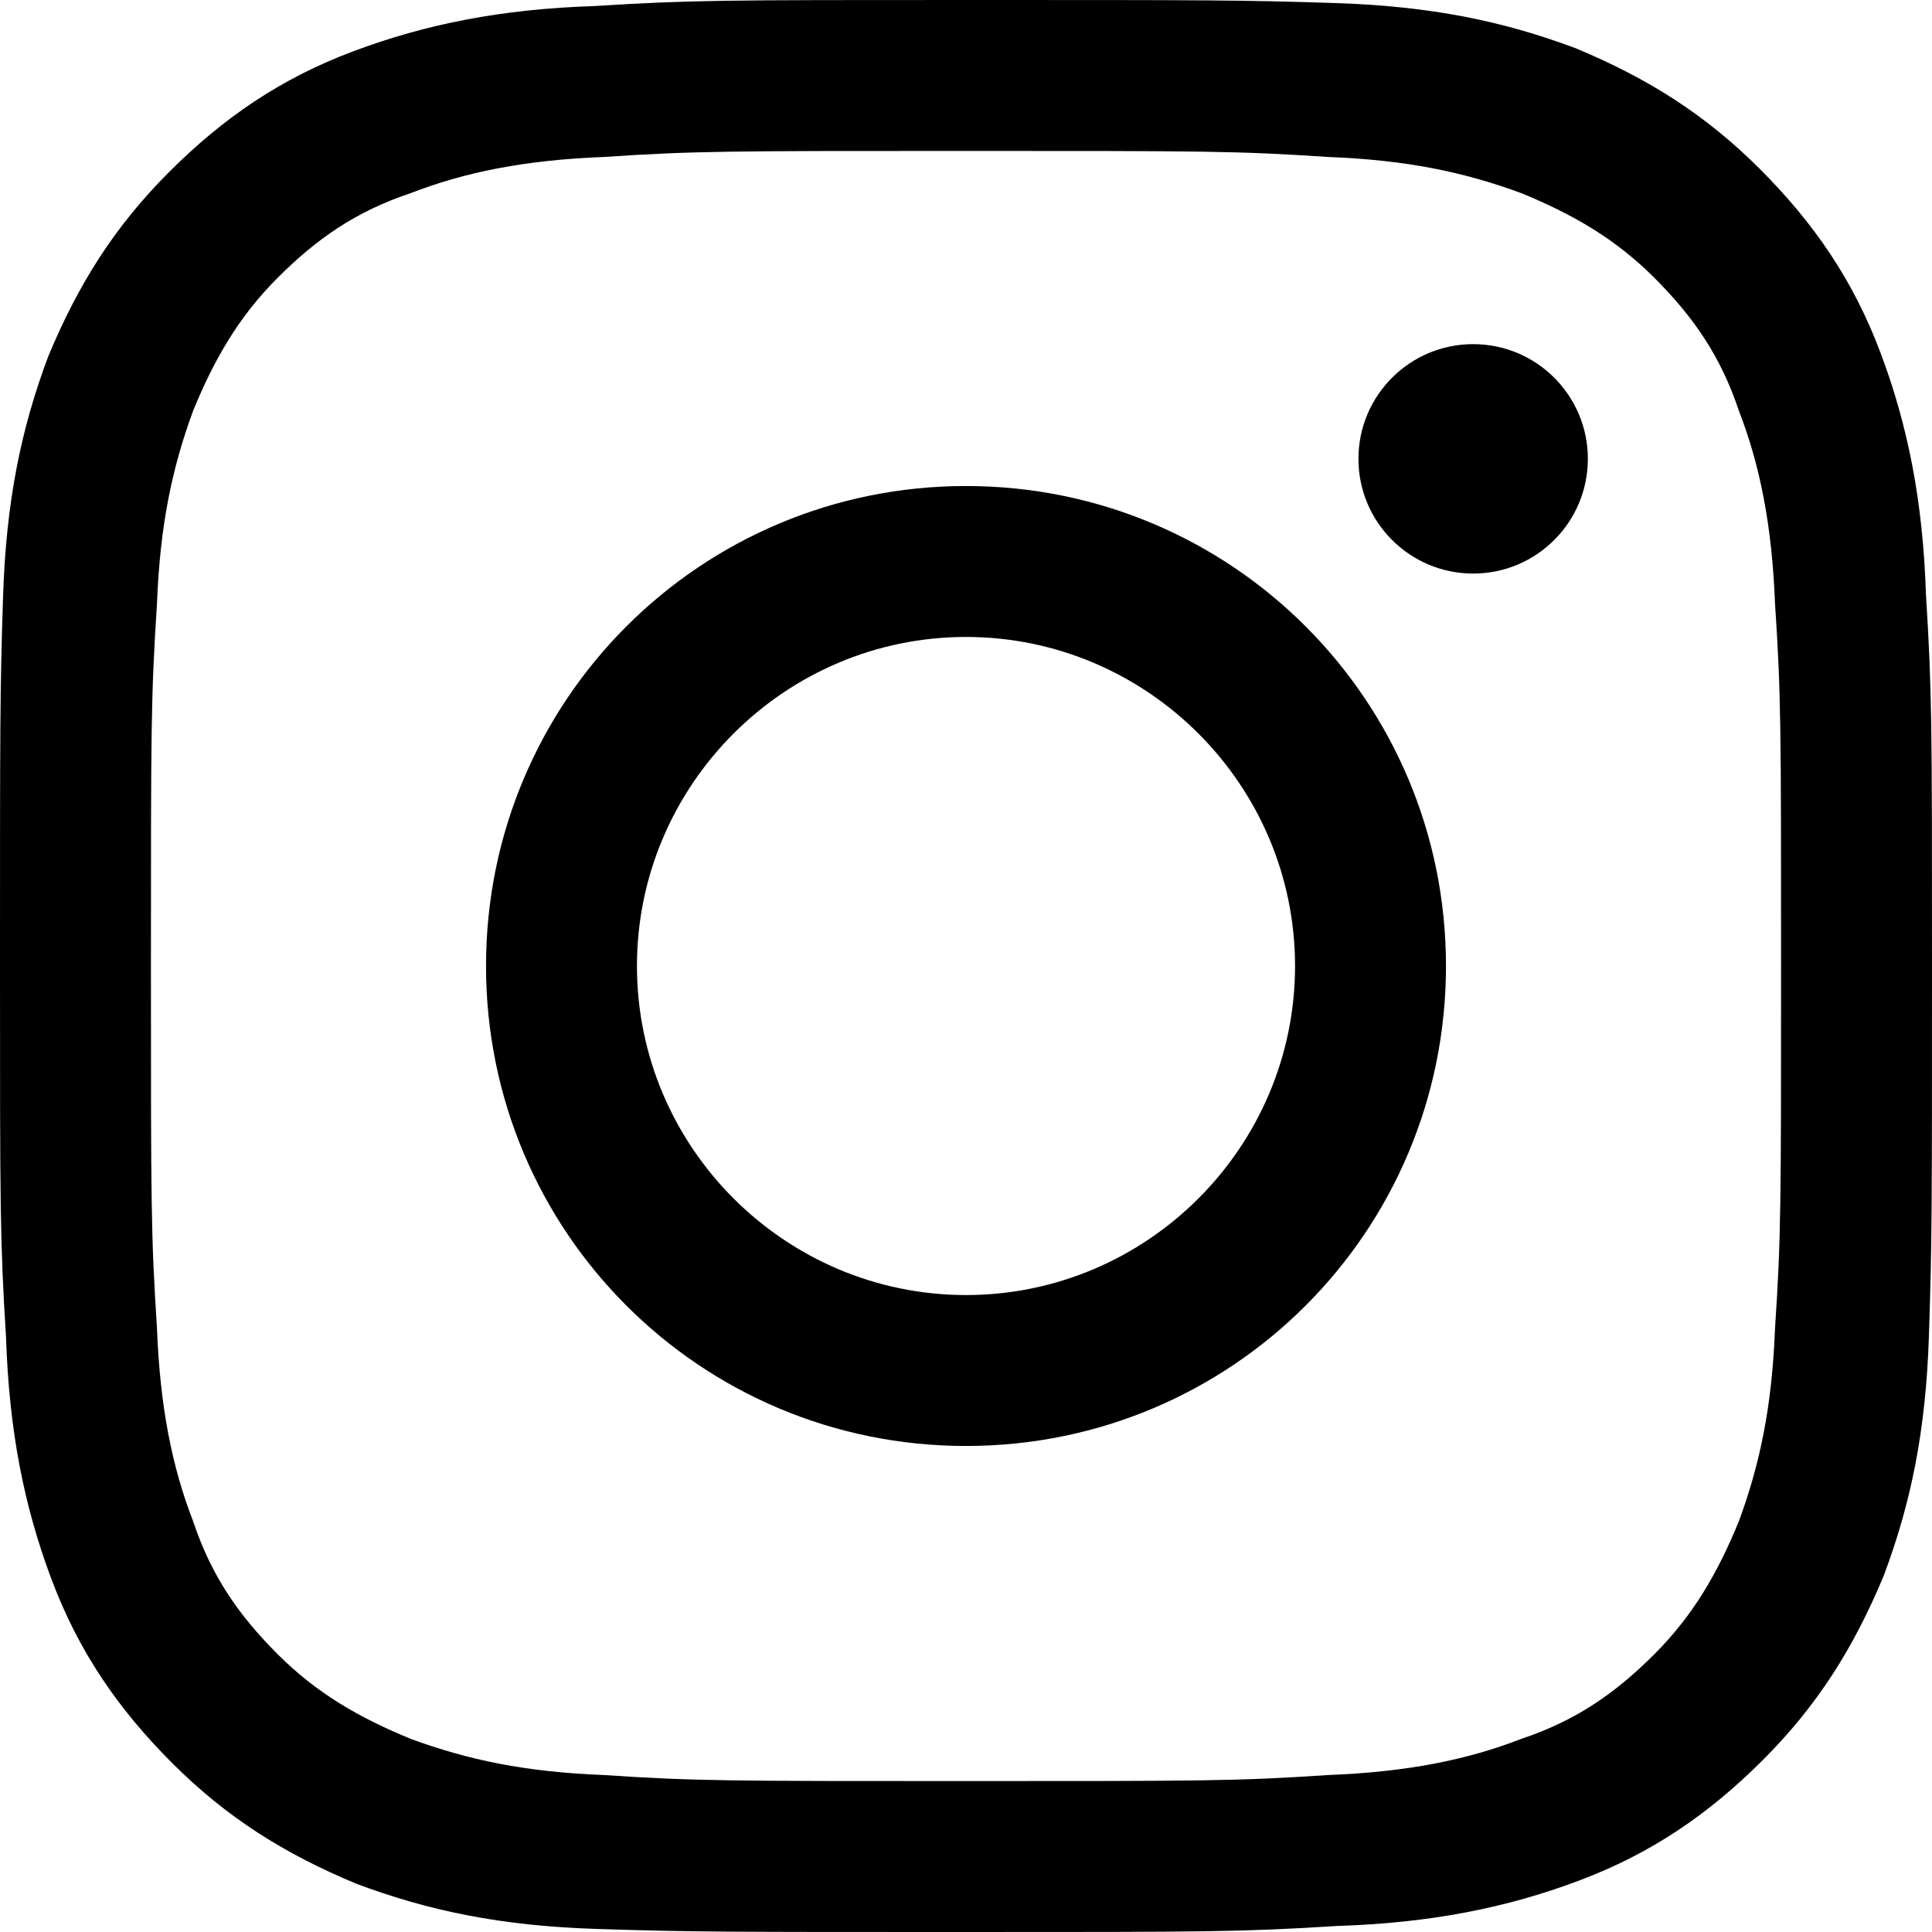
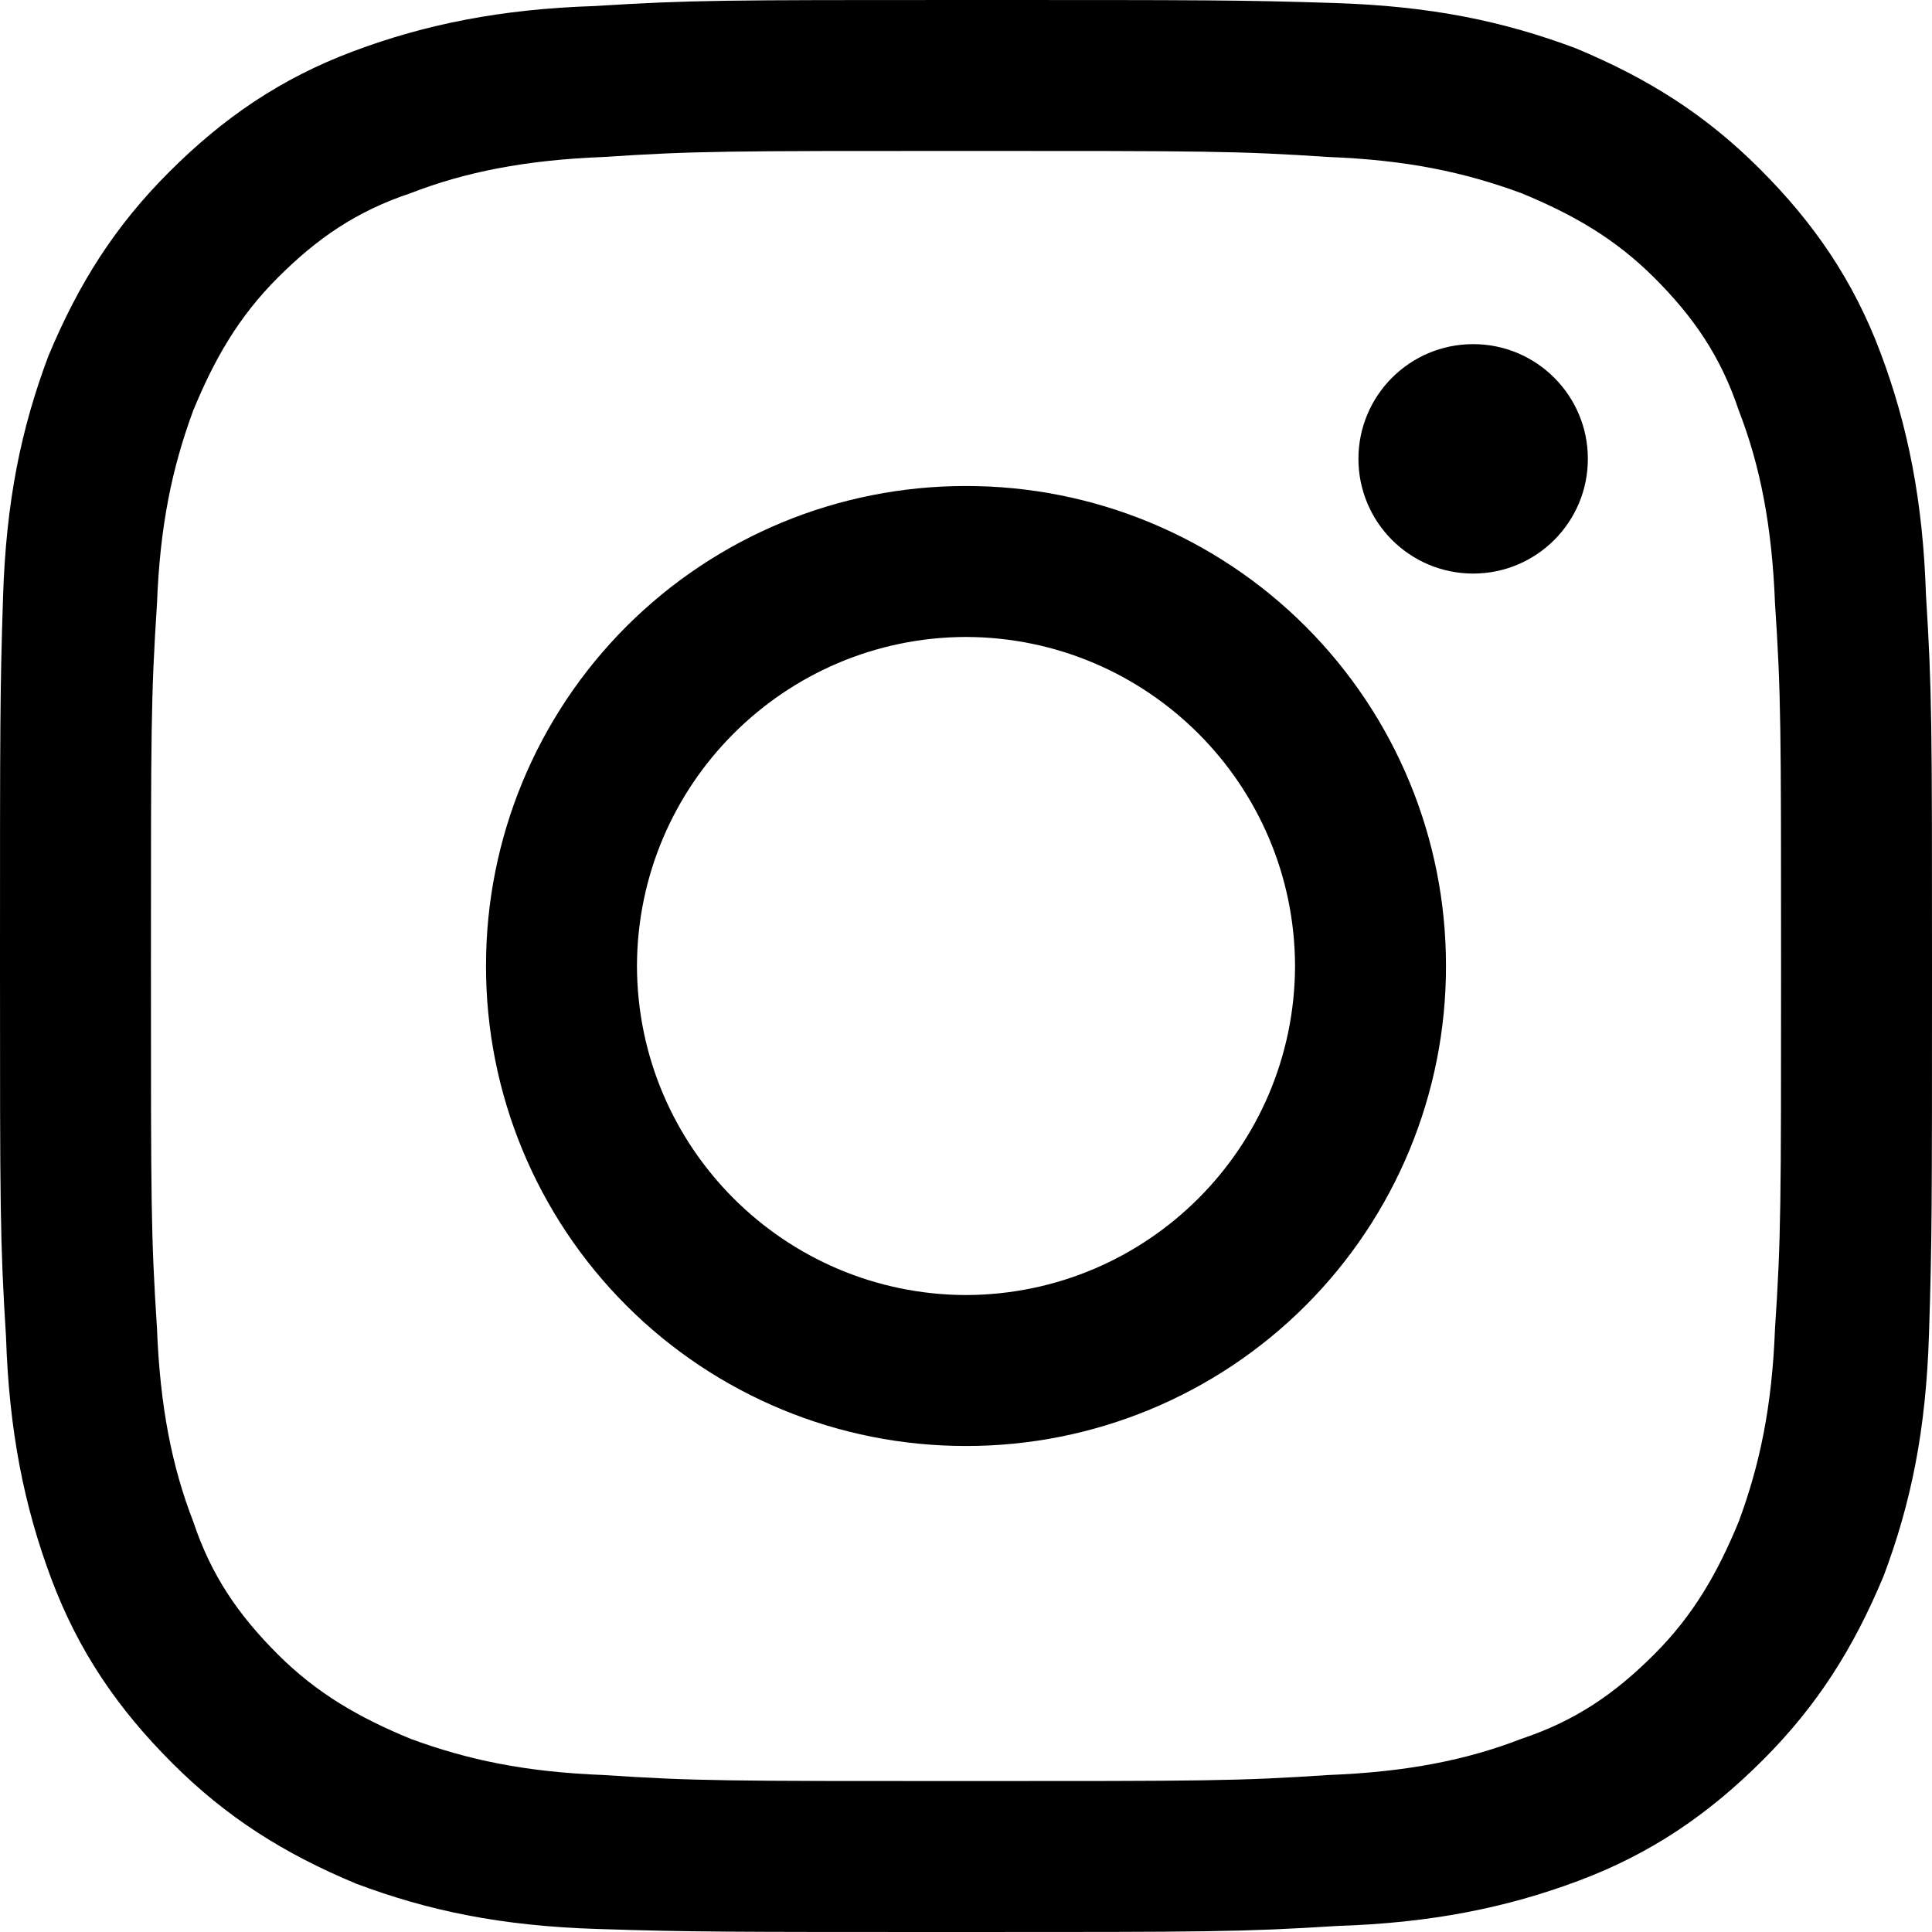
- <svg xmlns="http://www.w3.org/2000/svg" version="1.1" id="Layer_1" x="0px" y="0px" viewBox="0 0 64 64" enable-background="new 0 0 64 64" xml:space="preserve">
-   <g>
-     <circle cx="48.8" cy="15.2" r="3.8" />
-     <path d="M32,16.1c-8.8,0-15.9,7.1-15.9,15.9S23.2,47.9,32,47.9S47.9,40.8,47.9,32S40.8,16.1,32,16.1z M32,42.9   c-6,0-10.9-4.9-10.9-10.9S26,21.1,32,21.1S42.9,26,42.9,32S38,42.9,32,42.9z" />
-     <path d="M63.8,19.7c-0.1-3.1-0.6-5.6-1.5-8c-0.9-2.4-2.2-4.3-4-6.1c-1.8-1.8-3.7-3-6.1-4c-2.4-0.9-4.8-1.4-8-1.5C41.1,0,40,0,32,0   s-9.1,0-12.3,0.2c-3.1,0.1-5.6,0.6-8,1.5c-2.4,0.9-4.3,2.2-6.1,4c-1.8,1.8-3,3.7-4,6.1c-0.9,2.4-1.4,4.8-1.5,8C0,22.9,0,24,0,32   s0,9.1,0.2,12.3c0.1,3.1,0.6,5.6,1.5,8c0.9,2.4,2.2,4.3,4,6.1c1.8,1.8,3.7,3,6.1,4c2.4,0.9,4.8,1.4,8,1.5C22.9,64,24,64,32,64   s9.1,0,12.3-0.2c3.1-0.1,5.6-0.6,8-1.5c2.4-0.9,4.3-2.2,6.1-4c1.8-1.8,3-3.7,4-6.1c0.9-2.4,1.4-4.8,1.5-8C64,41.1,64,40,64,32   S64,22.9,63.8,19.7z M58.8,44c-0.1,2.6-0.5,4.5-1.2,6.4c-0.7,1.7-1.5,3.1-2.8,4.4s-2.6,2.2-4.4,2.8c-1.8,0.7-3.8,1.1-6.4,1.2   C41,59,39.9,59,32,59s-9,0-12-0.2c-2.6-0.1-4.5-0.5-6.4-1.2c-1.7-0.7-3.1-1.5-4.4-2.8s-2.2-2.6-2.8-4.4c-0.7-1.8-1.1-3.8-1.2-6.4   C5,40.9,5,39.9,5,32s0-8.9,0.2-12c0.1-2.6,0.5-4.5,1.2-6.4c0.7-1.7,1.5-3.1,2.8-4.4s2.6-2.2,4.4-2.8c1.8-0.7,3.8-1.1,6.4-1.2   C23,5,24.1,5,32,5s9,0,12,0.2c2.6,0.1,4.5,0.5,6.4,1.2c1.7,0.7,3.1,1.5,4.4,2.8s2.2,2.6,2.8,4.4c0.7,1.8,1.1,3.8,1.2,6.4   C59,23,59,24.1,59,32S59,41,58.8,44z" />
-   </g>
+ <svg xmlns="http://www.w3.org/2000/svg" viewBox="0 0 64 64">
+   <circle cx="48.8" cy="15.2" r="3.8" />
+   <path d="M32 16.1A15.88 15.88 0 0 0 16.1 32 15.88 15.88 0 0 0 32 47.9 15.88 15.88 0 0 0 47.9 32 15.88 15.88 0 0 0 32 16.1zm0 26.8A10.93 10.93 0 0 1 21.1 32 10.93 10.93 0 0 1 32 21.1 10.93 10.93 0 0 1 42.9 32 10.93 10.93 0 0 1 32 42.9zm31.8-23.2c-.1-3.1-.6-5.6-1.5-8s-2.2-4.3-4-6.1-3.7-3-6.1-4C49.8.7 47.4.2 44.2.1 41.1 0 40 0 32 0s-9.1 0-12.3.2c-3.1.1-5.6.6-8 1.5s-4.3 2.2-6.1 4-3 3.7-4 6.1c-.9 2.4-1.4 4.8-1.5 8C0 22.9 0 24 0 32s0 9.1.2 12.3c.1 3.1.6 5.6 1.5 8s2.2 4.3 4 6.1 3.7 3 6.1 4c2.4.9 4.8 1.4 8 1.5 3.1.1 4.2.1 12.2.1s9.1 0 12.3-.2c3.1-.1 5.6-.6 8-1.5s4.3-2.2 6.1-4 3-3.7 4-6.1c.9-2.4 1.4-4.8 1.5-8 .1-3.1.1-4.2.1-12.2s0-9.1-.2-12.3zm-5 24.3c-.1 2.6-.5 4.5-1.2 6.4-.7 1.7-1.5 3.1-2.8 4.4s-2.6 2.2-4.4 2.8c-1.8.7-3.8 1.1-6.4 1.2-3 .2-4.1.2-12 .2s-9 0-12-.2c-2.6-.1-4.5-.5-6.4-1.2-1.7-.7-3.1-1.5-4.4-2.8S7 52.2 6.4 50.4c-.7-1.8-1.1-3.8-1.2-6.4C5 40.9 5 39.9 5 32s0-8.9.2-12c.1-2.6.5-4.5 1.2-6.4.7-1.7 1.5-3.1 2.8-4.4s2.6-2.2 4.4-2.8c1.8-.7 3.8-1.1 6.4-1.2C23 5 24.1 5 32 5s9 0 12 .2c2.6.1 4.5.5 6.4 1.2 1.7.7 3.1 1.5 4.4 2.8s2.2 2.6 2.8 4.4c.7 1.8 1.1 3.8 1.2 6.4.2 3 .2 4.1.2 12s0 9-.2 12z" />
</svg>
